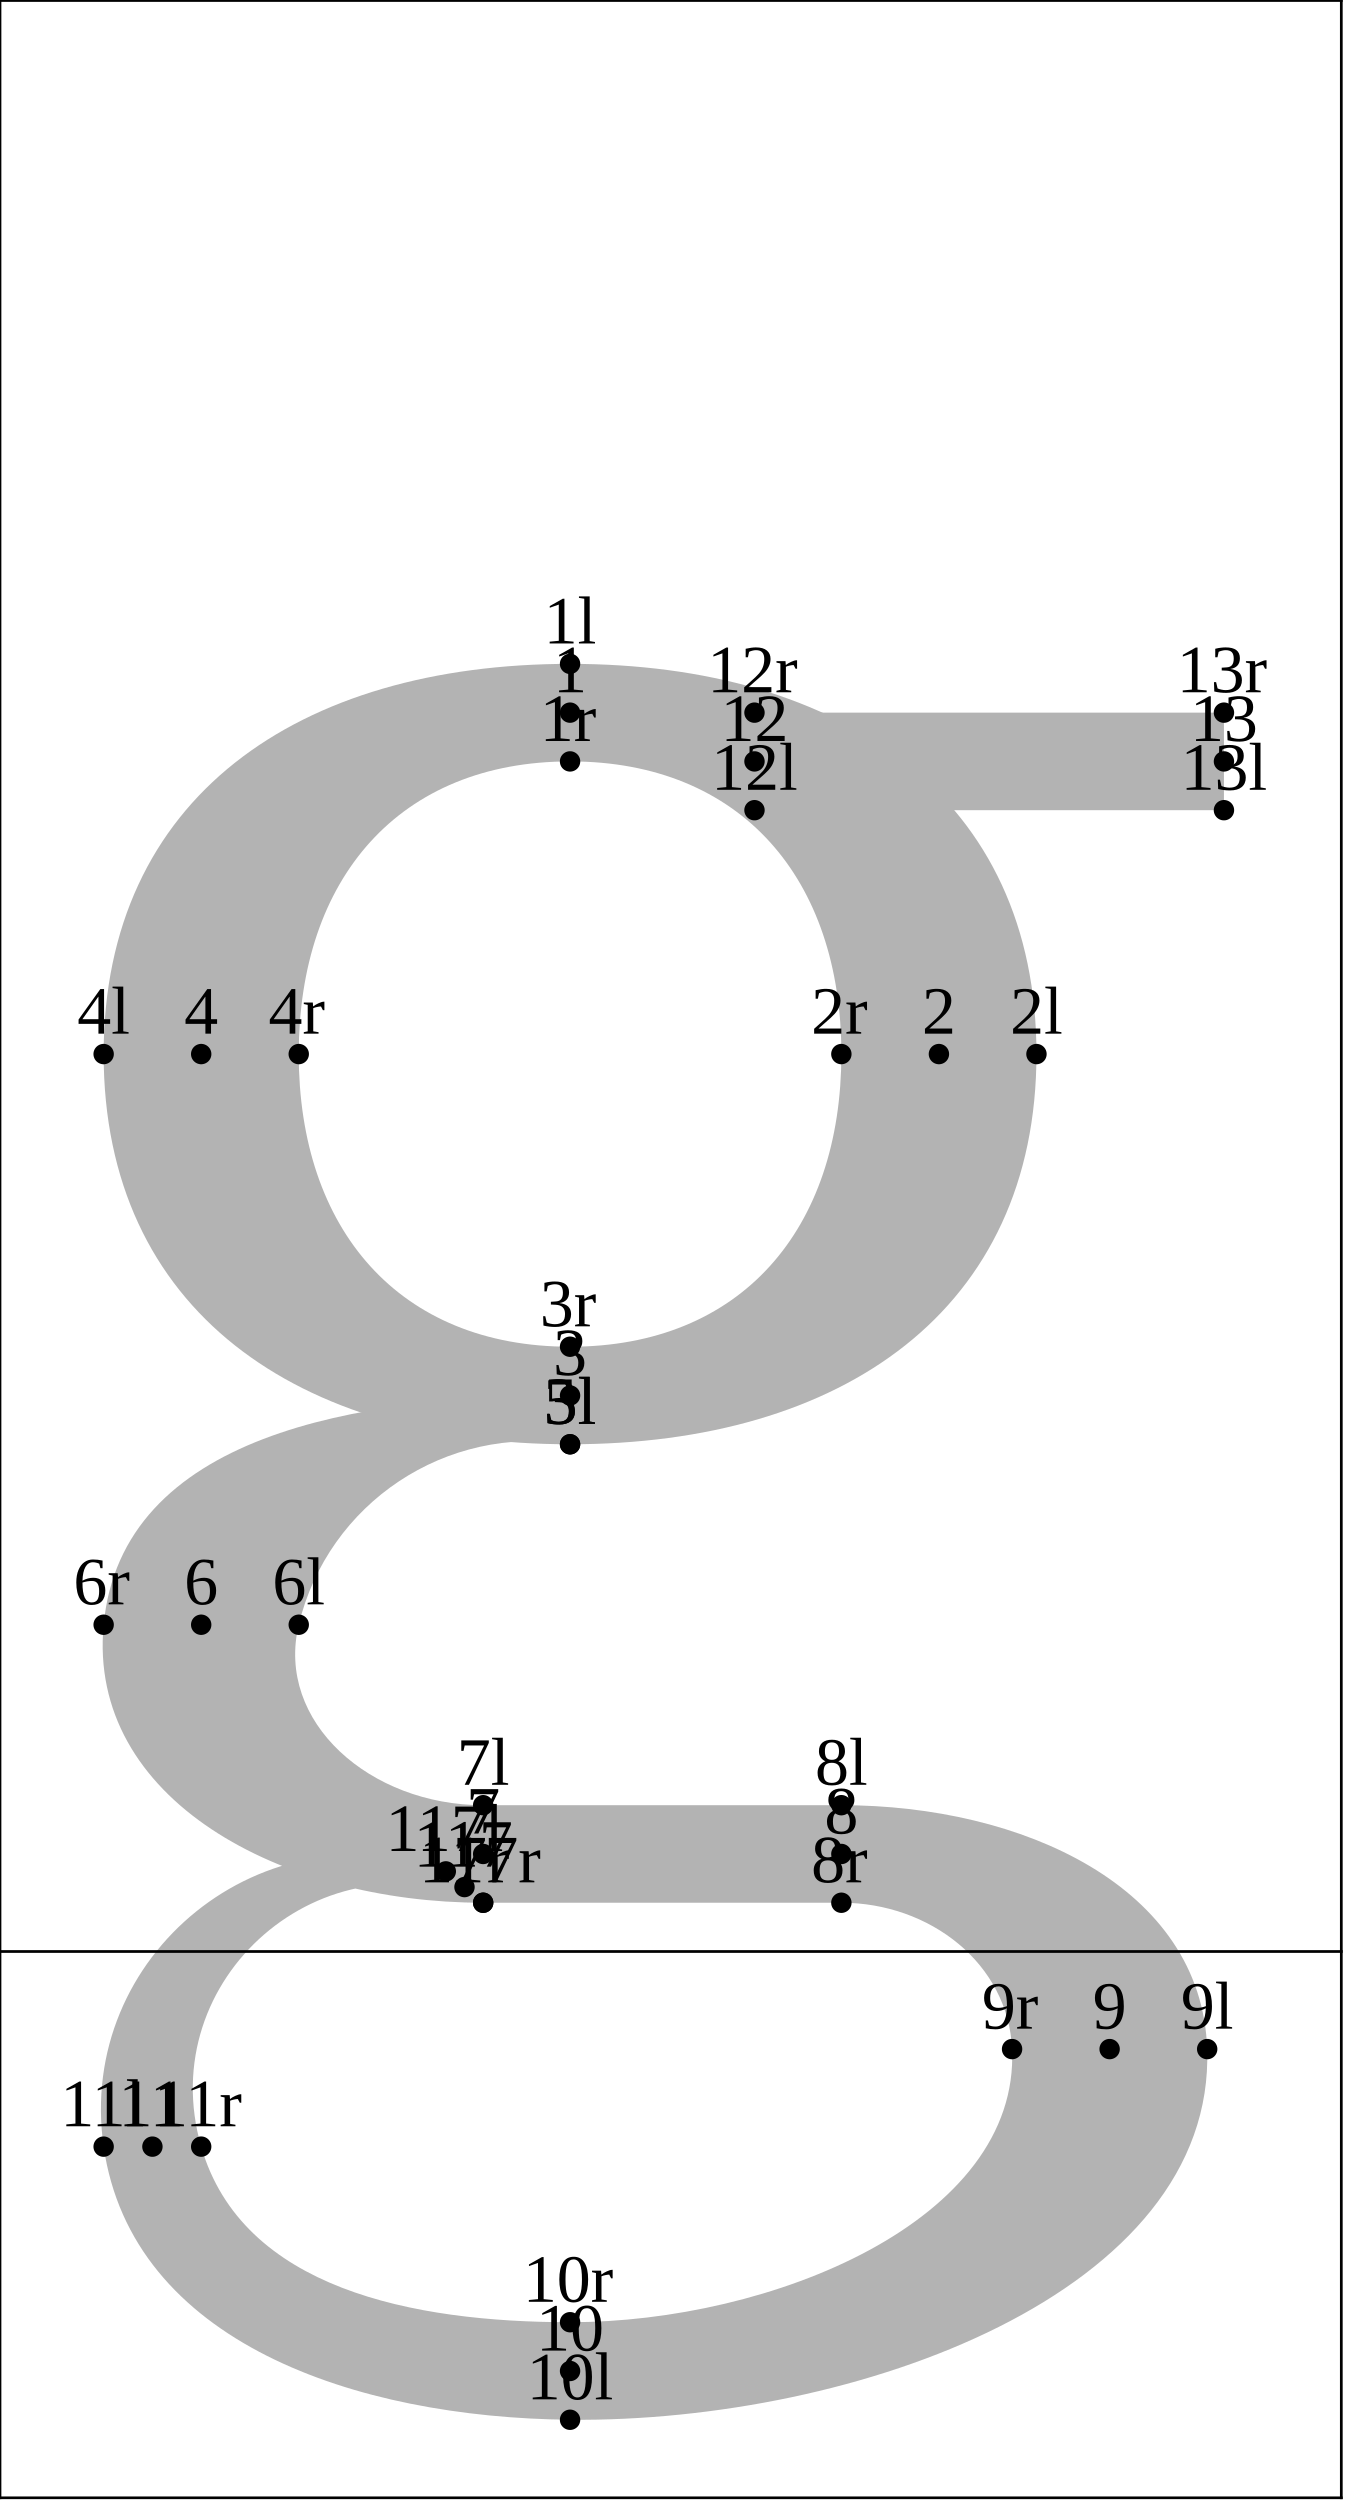
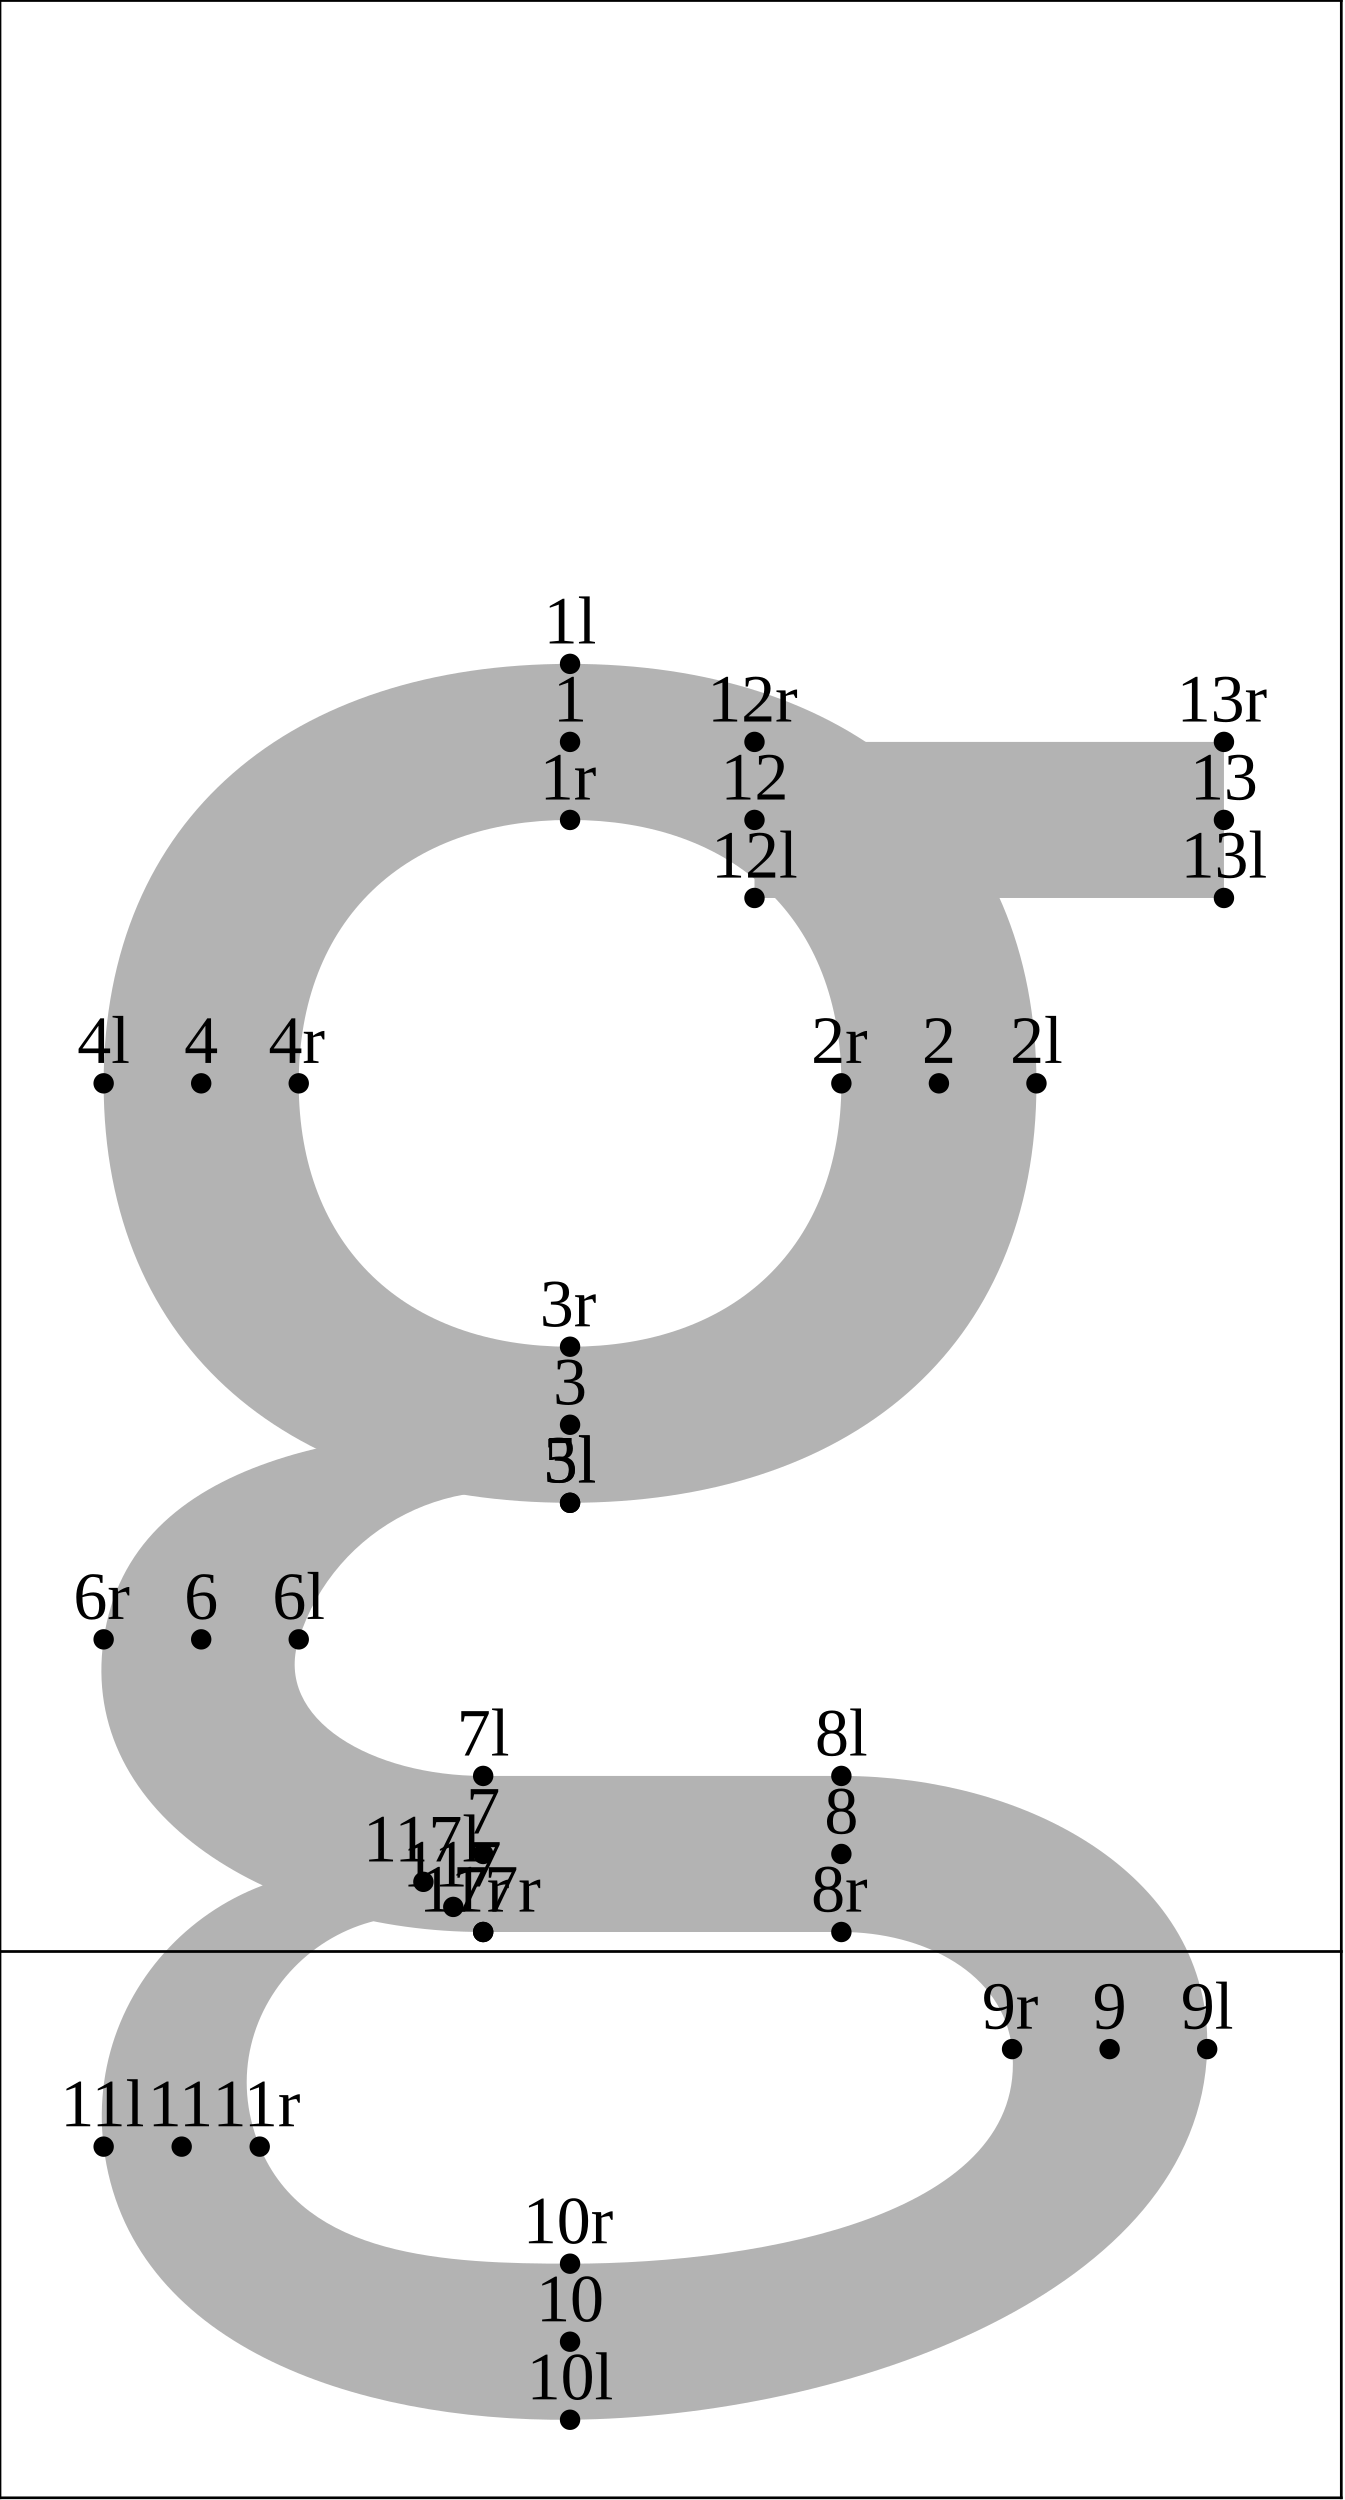
<svg xmlns="http://www.w3.org/2000/svg" version="1.1" width="197.66" height="367.662" viewBox="0 0 197.66 367.662">
-   <path d="M83.835 97.631C123.843 97.631,152.427 117.306,152.427 155.016C152.427 192.726,123.843 212.402,83.835 212.402C43.826 212.402,15.242 192.726,15.242 155.016C15.242 117.306,43.826 97.631,83.835 97.631L83.835 111.977C58.689 111.977,43.934 129.216,43.934 155.016C43.934 180.817,58.689 198.056,83.835 198.056C108.98 198.056,123.735 180.817,123.735 155.016C123.735 129.216,108.98 111.977,83.835 111.977Z" style="fill: rgb(70%,70%,70%);stroke: none;" />
-   <path d="M110.958 119.15L180 119.15L180 104.804L110.958 104.804Z" style="fill: rgb(70%,70%,70%);stroke: none;" />
-   <path d="M83.835 205.229C52.339 205.229,17.87 211.072,15.242 238.941C12.821 264.606,41.335 279.826,71.057 279.826L123.735 279.826C136.754 279.826,148.275 288.774,148.84 301.347C149.979 326.649,113.348 341.516,83.835 341.516C60.686 341.516,35.615 336.598,29.587 315.694C22.451 290.943,47.593 269.198,71.057 279.826L65.563 275.215C38.855 265.191,11.173 287.459,15.242 315.694C19.388 344.471,52.233 355.557,83.835 355.862C125.835 356.267,178.736 337.213,177.533 301.347C176.731 277.447,150.275 265.48,123.735 265.48L71.057 265.48L71.057 265.48C54.447 265.48,40.49 253.248,43.934 238.941C48.248 221.021,65.641 209.453,83.835 212.402Z" style="fill: rgb(70%,70%,70%);stroke: none;" />
+   <path d="M83.835 97.631C124.602 97.631,152.427 119.988,152.427 159.32C152.427 198.652,124.602 221.009,83.835 221.009C43.067 221.009,15.242 198.652,15.242 159.32C15.242 119.988,43.067 97.631,83.835 97.631L83.835 120.584C59.581 120.584,43.934 135.311,43.934 159.32C43.934 183.329,59.581 198.056,83.835 198.056C108.088 198.056,123.735 183.329,123.735 159.32C123.735 135.311,108.088 120.584,83.835 120.584Z" style="fill: rgb(70%,70%,70%);stroke: none;" />
+   <path d="M110.958 132.061L180 132.061L180 109.108L110.958 109.108Z" style="fill: rgb(70%,70%,70%);stroke: none;" />
+   <path d="M83.835 209.532C53.196 209.532,19.184 213.759,15.242 241.093C11.477 267.197,40.282 284.13,71.057 284.13L123.735 284.13C135.817 284.13,147.647 290.137,148.84 301.347C151.39 325.307,113.078 332.908,83.835 332.908C65.459 332.908,44.872 331.941,38.195 315.694C29.746 295.134,50.854 274.859,71.057 284.13L62.266 276.753C37.087 268.736,12.058 289.462,15.242 315.694C18.755 344.646,51.855 356.15,83.835 355.862C124.519 355.495,176.516 337.138,177.533 301.347C178.245 276.257,151.616 261.176,123.735 261.176L71.057 261.176L71.057 261.176C54.874 261.176,40.157 252.967,43.934 241.093C49.247 224.392,67.256 215.327,83.835 221.009Z" style="fill: rgb(70%,70%,70%);stroke: none;" />
  <g transform="translate(79.96013 94.63063)" style="fill: rgb(0%,0%,0%);">
    <text font-size="9.963">1l</text>
  </g>
  <path d="M83.835 97.631l0 0" style="stroke:rgb(0%,0%,0%); stroke-width: 3;stroke-linecap: round;stroke-linejoin: round;stroke-miterlimit: 10;fill: none;" />
-   <g transform="translate(148.5531 152.0161)" style="fill: rgb(0%,0%,0%);">
+   <g transform="translate(148.5531 156.32)" style="fill: rgb(0%,0%,0%);">
    <text font-size="9.963">2l</text>
  </g>
-   <path d="M152.427 155.016l0 0" style="stroke:rgb(0%,0%,0%); stroke-width: 3;stroke-linecap: round;stroke-linejoin: round;stroke-miterlimit: 10;fill: none;" />
-   <g transform="translate(79.96013 209.4015)" style="fill: rgb(0%,0%,0%);">
+   <path d="M152.427 159.32l0 0" style="stroke:rgb(0%,0%,0%); stroke-width: 3;stroke-linecap: round;stroke-linejoin: round;stroke-miterlimit: 10;fill: none;" />
+   <g transform="translate(79.96013 218.0094)" style="fill: rgb(0%,0%,0%);">
    <text font-size="9.963">3l</text>
  </g>
-   <path d="M83.835 212.402l0 0" style="stroke:rgb(0%,0%,0%); stroke-width: 3;stroke-linecap: round;stroke-linejoin: round;stroke-miterlimit: 10;fill: none;" />
-   <g transform="translate(11.36716 152.0161)" style="fill: rgb(0%,0%,0%);">
+   <path d="M83.835 221.009l0 0" style="stroke:rgb(0%,0%,0%); stroke-width: 3;stroke-linecap: round;stroke-linejoin: round;stroke-miterlimit: 10;fill: none;" />
+   <g transform="translate(11.36716 156.32)" style="fill: rgb(0%,0%,0%);">
    <text font-size="9.963">4l</text>
  </g>
-   <path d="M15.242 155.016l0 0" style="stroke:rgb(0%,0%,0%); stroke-width: 3;stroke-linecap: round;stroke-linejoin: round;stroke-miterlimit: 10;fill: none;" />
-   <g transform="translate(79.96013 209.4015)" style="fill: rgb(0%,0%,0%);">
+   <path d="M15.242 159.32l0 0" style="stroke:rgb(0%,0%,0%); stroke-width: 3;stroke-linecap: round;stroke-linejoin: round;stroke-miterlimit: 10;fill: none;" />
+   <g transform="translate(79.96013 218.0094)" style="fill: rgb(0%,0%,0%);">
    <text font-size="9.963">5l</text>
  </g>
-   <path d="M83.835 212.402l0 0" style="stroke:rgb(0%,0%,0%); stroke-width: 3;stroke-linecap: round;stroke-linejoin: round;stroke-miterlimit: 10;fill: none;" />
-   <g transform="translate(40.0596 235.9407)" style="fill: rgb(0%,0%,0%);">
+   <path d="M83.835 221.009l0 0" style="stroke:rgb(0%,0%,0%); stroke-width: 3;stroke-linecap: round;stroke-linejoin: round;stroke-miterlimit: 10;fill: none;" />
+   <g transform="translate(40.0596 238.0927)" style="fill: rgb(0%,0%,0%);">
    <text font-size="9.963">6l</text>
  </g>
-   <path d="M43.934 238.941l0 0" style="stroke:rgb(0%,0%,0%); stroke-width: 3;stroke-linecap: round;stroke-linejoin: round;stroke-miterlimit: 10;fill: none;" />
-   <g transform="translate(67.18298 262.48)" style="fill: rgb(0%,0%,0%);">
+   <path d="M43.934 241.093l0 0" style="stroke:rgb(0%,0%,0%); stroke-width: 3;stroke-linecap: round;stroke-linejoin: round;stroke-miterlimit: 10;fill: none;" />
+   <g transform="translate(67.18298 258.176)" style="fill: rgb(0%,0%,0%);">
    <text font-size="9.963">7l</text>
  </g>
-   <path d="M71.057 265.48l0 0" style="stroke:rgb(0%,0%,0%); stroke-width: 3;stroke-linecap: round;stroke-linejoin: round;stroke-miterlimit: 10;fill: none;" />
-   <g transform="translate(119.8607 262.48)" style="fill: rgb(0%,0%,0%);">
+   <path d="M71.057 261.176l0 0" style="stroke:rgb(0%,0%,0%); stroke-width: 3;stroke-linecap: round;stroke-linejoin: round;stroke-miterlimit: 10;fill: none;" />
+   <g transform="translate(119.8607 258.176)" style="fill: rgb(0%,0%,0%);">
    <text font-size="9.963">8l</text>
  </g>
-   <path d="M123.735 265.48l0 0" style="stroke:rgb(0%,0%,0%); stroke-width: 3;stroke-linecap: round;stroke-linejoin: round;stroke-miterlimit: 10;fill: none;" />
+   <path d="M123.735 261.176l0 0" style="stroke:rgb(0%,0%,0%); stroke-width: 3;stroke-linecap: round;stroke-linejoin: round;stroke-miterlimit: 10;fill: none;" />
  <g transform="translate(173.6582 298.347)" style="fill: rgb(0%,0%,0%);">
    <text font-size="9.963">9l</text>
  </g>
  <path d="M177.533 301.347l0 0" style="stroke:rgb(0%,0%,0%); stroke-width: 3;stroke-linecap: round;stroke-linejoin: round;stroke-miterlimit: 10;fill: none;" />
  <g transform="translate(77.46945 352.8615)" style="fill: rgb(0%,0%,0%);">
    <text font-size="9.963">10l</text>
  </g>
  <path d="M83.835 355.862l0 0" style="stroke:rgb(0%,0%,0%); stroke-width: 3;stroke-linecap: round;stroke-linejoin: round;stroke-miterlimit: 10;fill: none;" />
  <g transform="translate(8.87648 312.6941)" style="fill: rgb(0%,0%,0%);">
    <text font-size="9.963">11l</text>
  </g>
  <path d="M15.242 315.694l0 0" style="stroke:rgb(0%,0%,0%); stroke-width: 3;stroke-linecap: round;stroke-linejoin: round;stroke-miterlimit: 10;fill: none;" />
-   <g transform="translate(104.5928 116.1495)" style="fill: rgb(0%,0%,0%);">
+   <g transform="translate(104.5928 129.0614)" style="fill: rgb(0%,0%,0%);">
    <text font-size="9.963">12l</text>
  </g>
-   <path d="M110.958 119.15l0 0" style="stroke:rgb(0%,0%,0%); stroke-width: 3;stroke-linecap: round;stroke-linejoin: round;stroke-miterlimit: 10;fill: none;" />
-   <g transform="translate(173.635 116.1495)" style="fill: rgb(0%,0%,0%);">
+   <path d="M110.958 132.061l0 0" style="stroke:rgb(0%,0%,0%); stroke-width: 3;stroke-linecap: round;stroke-linejoin: round;stroke-miterlimit: 10;fill: none;" />
+   <g transform="translate(173.635 129.0614)" style="fill: rgb(0%,0%,0%);">
    <text font-size="9.963">13l</text>
  </g>
-   <path d="M180 119.15l0 0" style="stroke:rgb(0%,0%,0%); stroke-width: 3;stroke-linecap: round;stroke-linejoin: round;stroke-miterlimit: 10;fill: none;" />
-   <g transform="translate(56.70686 272.2152)" style="fill: rgb(0%,0%,0%);">
+   <path d="M180 132.061l0 0" style="stroke:rgb(0%,0%,0%); stroke-width: 3;stroke-linecap: round;stroke-linejoin: round;stroke-miterlimit: 10;fill: none;" />
+   <g transform="translate(53.40987 273.7526)" style="fill: rgb(0%,0%,0%);">
    <text font-size="9.963">117l</text>
  </g>
-   <path d="M65.563 275.215l0 0" style="stroke:rgb(0%,0%,0%); stroke-width: 3;stroke-linecap: round;stroke-linejoin: round;stroke-miterlimit: 10;fill: none;" />
-   <g transform="translate(81.34383 101.8036)" style="fill: rgb(0%,0%,0%);">
+   <path d="M62.266 276.753l0 0" style="stroke:rgb(0%,0%,0%); stroke-width: 3;stroke-linecap: round;stroke-linejoin: round;stroke-miterlimit: 10;fill: none;" />
+   <g transform="translate(81.34383 106.1076)" style="fill: rgb(0%,0%,0%);">
    <text font-size="9.963">1</text>
  </g>
-   <path d="M83.835 104.804l0 0" style="stroke:rgb(0%,0%,0%); stroke-width: 3;stroke-linecap: round;stroke-linejoin: round;stroke-miterlimit: 10;fill: none;" />
-   <g transform="translate(135.5906 152.0161)" style="fill: rgb(0%,0%,0%);">
+   <path d="M83.835 109.108l0 0" style="stroke:rgb(0%,0%,0%); stroke-width: 3;stroke-linecap: round;stroke-linejoin: round;stroke-miterlimit: 10;fill: none;" />
+   <g transform="translate(135.5906 156.32)" style="fill: rgb(0%,0%,0%);">
    <text font-size="9.963">2</text>
  </g>
-   <path d="M138.081 155.016l0 0" style="stroke:rgb(0%,0%,0%); stroke-width: 3;stroke-linecap: round;stroke-linejoin: round;stroke-miterlimit: 10;fill: none;" />
-   <g transform="translate(81.34383 202.2285)" style="fill: rgb(0%,0%,0%);">
+   <path d="M138.081 159.32l0 0" style="stroke:rgb(0%,0%,0%); stroke-width: 3;stroke-linecap: round;stroke-linejoin: round;stroke-miterlimit: 10;fill: none;" />
+   <g transform="translate(81.34383 206.5325)" style="fill: rgb(0%,0%,0%);">
    <text font-size="9.963">3</text>
  </g>
-   <path d="M83.835 205.229l0 0" style="stroke:rgb(0%,0%,0%); stroke-width: 3;stroke-linecap: round;stroke-linejoin: round;stroke-miterlimit: 10;fill: none;" />
-   <g transform="translate(27.09708 152.0161)" style="fill: rgb(0%,0%,0%);">
+   <path d="M83.835 209.532l0 0" style="stroke:rgb(0%,0%,0%); stroke-width: 3;stroke-linecap: round;stroke-linejoin: round;stroke-miterlimit: 10;fill: none;" />
+   <g transform="translate(27.09708 156.32)" style="fill: rgb(0%,0%,0%);">
    <text font-size="9.963">4</text>
  </g>
-   <path d="M29.588 155.016l0 0" style="stroke:rgb(0%,0%,0%); stroke-width: 3;stroke-linecap: round;stroke-linejoin: round;stroke-miterlimit: 10;fill: none;" />
-   <g transform="translate(27.09708 235.9407)" style="fill: rgb(0%,0%,0%);">
+   <path d="M29.588 159.32l0 0" style="stroke:rgb(0%,0%,0%); stroke-width: 3;stroke-linecap: round;stroke-linejoin: round;stroke-miterlimit: 10;fill: none;" />
+   <g transform="translate(27.09708 238.0927)" style="fill: rgb(0%,0%,0%);">
    <text font-size="9.963">6</text>
  </g>
-   <path d="M29.588 238.941l0 0" style="stroke:rgb(0%,0%,0%); stroke-width: 3;stroke-linecap: round;stroke-linejoin: round;stroke-miterlimit: 10;fill: none;" />
+   <path d="M29.588 241.093l0 0" style="stroke:rgb(0%,0%,0%); stroke-width: 3;stroke-linecap: round;stroke-linejoin: round;stroke-miterlimit: 10;fill: none;" />
  <g transform="translate(68.56668 269.653)" style="fill: rgb(0%,0%,0%);">
    <text font-size="9.963">7</text>
  </g>
  <path d="M71.057 272.653l0 0" style="stroke:rgb(0%,0%,0%); stroke-width: 3;stroke-linecap: round;stroke-linejoin: round;stroke-miterlimit: 10;fill: none;" />
  <g transform="translate(121.2444 269.653)" style="fill: rgb(0%,0%,0%);">
    <text font-size="9.963">8</text>
  </g>
  <path d="M123.735 272.653l0 0" style="stroke:rgb(0%,0%,0%); stroke-width: 3;stroke-linecap: round;stroke-linejoin: round;stroke-miterlimit: 10;fill: none;" />
  <g transform="translate(160.6957 298.347)" style="fill: rgb(0%,0%,0%);">
    <text font-size="9.963">9</text>
  </g>
  <path d="M163.186 301.347l0 0" style="stroke:rgb(0%,0%,0%); stroke-width: 3;stroke-linecap: round;stroke-linejoin: round;stroke-miterlimit: 10;fill: none;" />
-   <g transform="translate(78.85317 345.6886)" style="fill: rgb(0%,0%,0%);">
+   <g transform="translate(78.85317 341.3846)" style="fill: rgb(0%,0%,0%);">
    <text font-size="9.963">10</text>
  </g>
-   <path d="M83.835 348.689l0 0" style="stroke:rgb(0%,0%,0%); stroke-width: 3;stroke-linecap: round;stroke-linejoin: round;stroke-miterlimit: 10;fill: none;" />
-   <g transform="translate(17.43317 312.6941)" style="fill: rgb(0%,0%,0%);">
+   <path d="M83.835 344.385l0 0" style="stroke:rgb(0%,0%,0%); stroke-width: 3;stroke-linecap: round;stroke-linejoin: round;stroke-miterlimit: 10;fill: none;" />
+   <g transform="translate(21.73712 312.6941)" style="fill: rgb(0%,0%,0%);">
    <text font-size="9.963">11</text>
  </g>
-   <path d="M22.415 315.694l0 0" style="stroke:rgb(0%,0%,0%); stroke-width: 3;stroke-linecap: round;stroke-linejoin: round;stroke-miterlimit: 10;fill: none;" />
-   <g transform="translate(105.9765 108.9766)" style="fill: rgb(0%,0%,0%);">
+   <path d="M26.718 315.694l0 0" style="stroke:rgb(0%,0%,0%); stroke-width: 3;stroke-linecap: round;stroke-linejoin: round;stroke-miterlimit: 10;fill: none;" />
+   <g transform="translate(105.9765 117.5845)" style="fill: rgb(0%,0%,0%);">
    <text font-size="9.963">12</text>
  </g>
-   <path d="M110.958 111.977l0 0" style="stroke:rgb(0%,0%,0%); stroke-width: 3;stroke-linecap: round;stroke-linejoin: round;stroke-miterlimit: 10;fill: none;" />
-   <g transform="translate(175.0187 108.9766)" style="fill: rgb(0%,0%,0%);">
+   <path d="M110.958 120.584l0 0" style="stroke:rgb(0%,0%,0%); stroke-width: 3;stroke-linecap: round;stroke-linejoin: round;stroke-miterlimit: 10;fill: none;" />
+   <g transform="translate(175.0187 117.5845)" style="fill: rgb(0%,0%,0%);">
    <text font-size="9.963">13</text>
  </g>
-   <path d="M180 111.977l0 0" style="stroke:rgb(0%,0%,0%); stroke-width: 3;stroke-linecap: round;stroke-linejoin: round;stroke-miterlimit: 10;fill: none;" />
-   <g transform="translate(60.83797 274.5206)" style="fill: rgb(0%,0%,0%);">
+   <path d="M180 120.584l0 0" style="stroke:rgb(0%,0%,0%); stroke-width: 3;stroke-linecap: round;stroke-linejoin: round;stroke-miterlimit: 10;fill: none;" />
+   <g transform="translate(59.18947 277.4413)" style="fill: rgb(0%,0%,0%);">
    <text font-size="9.963">117</text>
  </g>
-   <path d="M68.31 277.521l0 0" style="stroke:rgb(0%,0%,0%); stroke-width: 3;stroke-linecap: round;stroke-linejoin: round;stroke-miterlimit: 10;fill: none;" />
-   <g transform="translate(79.39281 108.9766)" style="fill: rgb(0%,0%,0%);">
+   <path d="M66.661 280.441l0 0" style="stroke:rgb(0%,0%,0%); stroke-width: 3;stroke-linecap: round;stroke-linejoin: round;stroke-miterlimit: 10;fill: none;" />
+   <g transform="translate(79.39281 117.5845)" style="fill: rgb(0%,0%,0%);">
    <text font-size="9.963">1r</text>
  </g>
-   <path d="M83.835 111.977l0 0" style="stroke:rgb(0%,0%,0%); stroke-width: 3;stroke-linecap: round;stroke-linejoin: round;stroke-miterlimit: 10;fill: none;" />
-   <g transform="translate(119.2933 152.0161)" style="fill: rgb(0%,0%,0%);">
+   <path d="M83.835 120.584l0 0" style="stroke:rgb(0%,0%,0%); stroke-width: 3;stroke-linecap: round;stroke-linejoin: round;stroke-miterlimit: 10;fill: none;" />
+   <g transform="translate(119.2933 156.32)" style="fill: rgb(0%,0%,0%);">
    <text font-size="9.963">2r</text>
  </g>
-   <path d="M123.735 155.016l0 0" style="stroke:rgb(0%,0%,0%); stroke-width: 3;stroke-linecap: round;stroke-linejoin: round;stroke-miterlimit: 10;fill: none;" />
+   <path d="M123.735 159.32l0 0" style="stroke:rgb(0%,0%,0%); stroke-width: 3;stroke-linecap: round;stroke-linejoin: round;stroke-miterlimit: 10;fill: none;" />
  <g transform="translate(79.39281 195.0556)" style="fill: rgb(0%,0%,0%);">
    <text font-size="9.963">3r</text>
  </g>
  <path d="M83.835 198.056l0 0" style="stroke:rgb(0%,0%,0%); stroke-width: 3;stroke-linecap: round;stroke-linejoin: round;stroke-miterlimit: 10;fill: none;" />
-   <g transform="translate(39.49228 152.0161)" style="fill: rgb(0%,0%,0%);">
+   <g transform="translate(39.49228 156.32)" style="fill: rgb(0%,0%,0%);">
    <text font-size="9.963">4r</text>
  </g>
-   <path d="M43.934 155.016l0 0" style="stroke:rgb(0%,0%,0%); stroke-width: 3;stroke-linecap: round;stroke-linejoin: round;stroke-miterlimit: 10;fill: none;" />
-   <g transform="translate(10.79983 235.9407)" style="fill: rgb(0%,0%,0%);">
+   <path d="M43.934 159.32l0 0" style="stroke:rgb(0%,0%,0%); stroke-width: 3;stroke-linecap: round;stroke-linejoin: round;stroke-miterlimit: 10;fill: none;" />
+   <g transform="translate(10.79983 238.0927)" style="fill: rgb(0%,0%,0%);">
    <text font-size="9.963">6r</text>
  </g>
-   <path d="M15.242 238.941l0 0" style="stroke:rgb(0%,0%,0%); stroke-width: 3;stroke-linecap: round;stroke-linejoin: round;stroke-miterlimit: 10;fill: none;" />
-   <g transform="translate(66.61566 276.8259)" style="fill: rgb(0%,0%,0%);">
+   <path d="M15.242 241.093l0 0" style="stroke:rgb(0%,0%,0%); stroke-width: 3;stroke-linecap: round;stroke-linejoin: round;stroke-miterlimit: 10;fill: none;" />
+   <g transform="translate(66.61566 281.1299)" style="fill: rgb(0%,0%,0%);">
    <text font-size="9.963">7r</text>
  </g>
-   <path d="M71.057 279.826l0 0" style="stroke:rgb(0%,0%,0%); stroke-width: 3;stroke-linecap: round;stroke-linejoin: round;stroke-miterlimit: 10;fill: none;" />
-   <g transform="translate(119.2933 276.8259)" style="fill: rgb(0%,0%,0%);">
+   <path d="M71.057 284.13l0 0" style="stroke:rgb(0%,0%,0%); stroke-width: 3;stroke-linecap: round;stroke-linejoin: round;stroke-miterlimit: 10;fill: none;" />
+   <g transform="translate(119.2933 281.1299)" style="fill: rgb(0%,0%,0%);">
    <text font-size="9.963">8r</text>
  </g>
-   <path d="M123.735 279.826l0 0" style="stroke:rgb(0%,0%,0%); stroke-width: 3;stroke-linecap: round;stroke-linejoin: round;stroke-miterlimit: 10;fill: none;" />
+   <path d="M123.735 284.13l0 0" style="stroke:rgb(0%,0%,0%); stroke-width: 3;stroke-linecap: round;stroke-linejoin: round;stroke-miterlimit: 10;fill: none;" />
  <g transform="translate(144.3985 298.347)" style="fill: rgb(0%,0%,0%);">
    <text font-size="9.963">9r</text>
  </g>
  <path d="M148.84 301.347l0 0" style="stroke:rgb(0%,0%,0%); stroke-width: 3;stroke-linecap: round;stroke-linejoin: round;stroke-miterlimit: 10;fill: none;" />
-   <g transform="translate(76.90213 338.5156)" style="fill: rgb(0%,0%,0%);">
+   <g transform="translate(76.90213 329.9077)" style="fill: rgb(0%,0%,0%);">
    <text font-size="9.963">10r</text>
  </g>
-   <path d="M83.835 341.516l0 0" style="stroke:rgb(0%,0%,0%); stroke-width: 3;stroke-linecap: round;stroke-linejoin: round;stroke-miterlimit: 10;fill: none;" />
-   <g transform="translate(22.65511 312.6941)" style="fill: rgb(0%,0%,0%);">
+   <path d="M83.835 332.908l0 0" style="stroke:rgb(0%,0%,0%); stroke-width: 3;stroke-linecap: round;stroke-linejoin: round;stroke-miterlimit: 10;fill: none;" />
+   <g transform="translate(31.26302 312.6941)" style="fill: rgb(0%,0%,0%);">
    <text font-size="9.963">11r</text>
  </g>
-   <path d="M29.587 315.694l0 0" style="stroke:rgb(0%,0%,0%); stroke-width: 3;stroke-linecap: round;stroke-linejoin: round;stroke-miterlimit: 10;fill: none;" />
-   <g transform="translate(104.0255 101.8036)" style="fill: rgb(0%,0%,0%);">
+   <path d="M38.195 315.694l0 0" style="stroke:rgb(0%,0%,0%); stroke-width: 3;stroke-linecap: round;stroke-linejoin: round;stroke-miterlimit: 10;fill: none;" />
+   <g transform="translate(104.0255 106.1076)" style="fill: rgb(0%,0%,0%);">
    <text font-size="9.963">12r</text>
  </g>
-   <path d="M110.958 104.804l0 0" style="stroke:rgb(0%,0%,0%); stroke-width: 3;stroke-linecap: round;stroke-linejoin: round;stroke-miterlimit: 10;fill: none;" />
-   <g transform="translate(173.0677 101.8036)" style="fill: rgb(0%,0%,0%);">
+   <path d="M110.958 109.108l0 0" style="stroke:rgb(0%,0%,0%); stroke-width: 3;stroke-linecap: round;stroke-linejoin: round;stroke-miterlimit: 10;fill: none;" />
+   <g transform="translate(173.0677 106.1076)" style="fill: rgb(0%,0%,0%);">
    <text font-size="9.963">13r</text>
  </g>
-   <path d="M180 104.804l0 0" style="stroke:rgb(0%,0%,0%); stroke-width: 3;stroke-linecap: round;stroke-linejoin: round;stroke-miterlimit: 10;fill: none;" />
-   <g transform="translate(61.63431 276.8259)" style="fill: rgb(0%,0%,0%);">
+   <path d="M180 109.108l0 0" style="stroke:rgb(0%,0%,0%); stroke-width: 3;stroke-linecap: round;stroke-linejoin: round;stroke-miterlimit: 10;fill: none;" />
+   <g transform="translate(61.63431 281.1299)" style="fill: rgb(0%,0%,0%);">
    <text font-size="9.963">117r</text>
  </g>
-   <path d="M71.057 279.826l0 0" style="stroke:rgb(0%,0%,0%); stroke-width: 3;stroke-linecap: round;stroke-linejoin: round;stroke-miterlimit: 10;fill: none;" />
+   <path d="M71.057 284.13l0 0" style="stroke:rgb(0%,0%,0%); stroke-width: 3;stroke-linecap: round;stroke-linejoin: round;stroke-miterlimit: 10;fill: none;" />
  <path d="M0 287L197.26 287" style="stroke:rgb(0%,0%,0%); stroke-width: 0.4;stroke-linecap: square;stroke-linejoin: round;stroke-miterlimit: 10;fill: none;" />
  <path d="M0 0.077L197.26 0.077" style="stroke:rgb(0%,0%,0%); stroke-width: 0.4;stroke-linecap: square;stroke-linejoin: round;stroke-miterlimit: 10;fill: none;" />
  <path d="M0 367.339L197.26 367.339" style="stroke:rgb(0%,0%,0%); stroke-width: 0.4;stroke-linecap: square;stroke-linejoin: round;stroke-miterlimit: 10;fill: none;" />
  <path d="M0 367.339L0 0.077" style="stroke:rgb(0%,0%,0%); stroke-width: 0.4;stroke-linecap: square;stroke-linejoin: round;stroke-miterlimit: 10;fill: none;" />
  <path d="M197.26 367.339L197.26 0.077" style="stroke:rgb(0%,0%,0%); stroke-width: 0.4;stroke-linecap: square;stroke-linejoin: round;stroke-miterlimit: 10;fill: none;" />
</svg>
